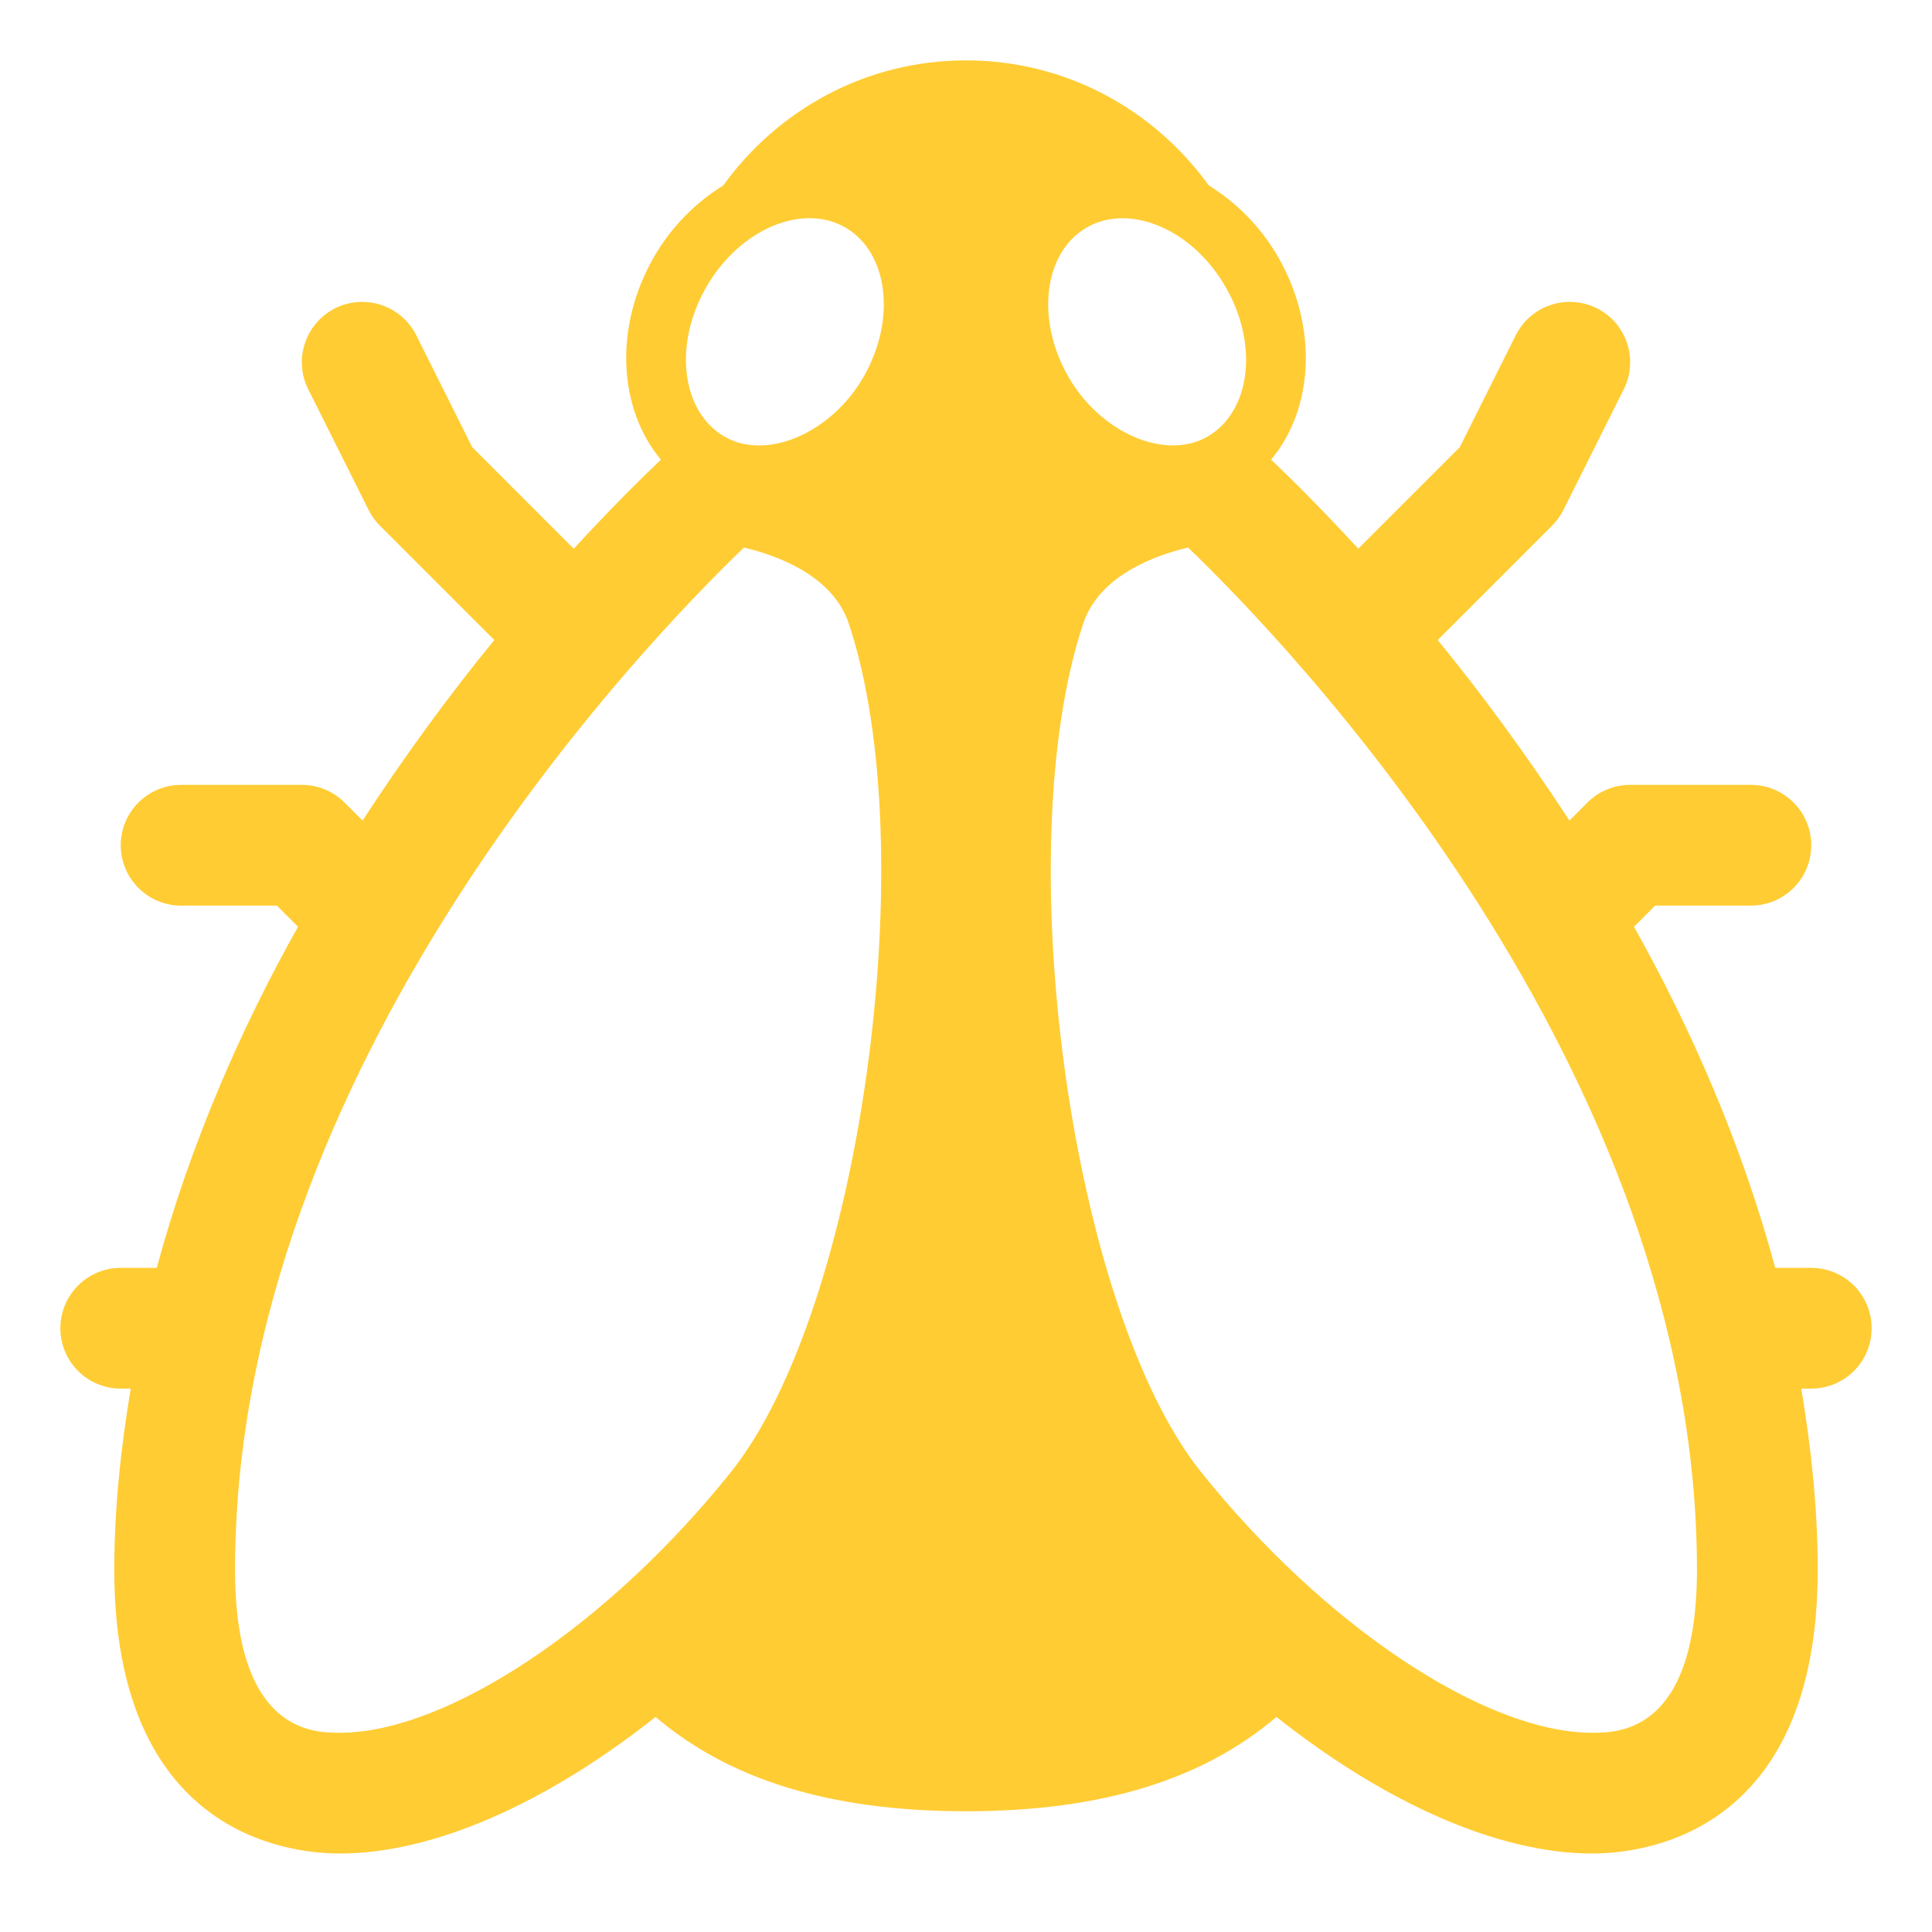
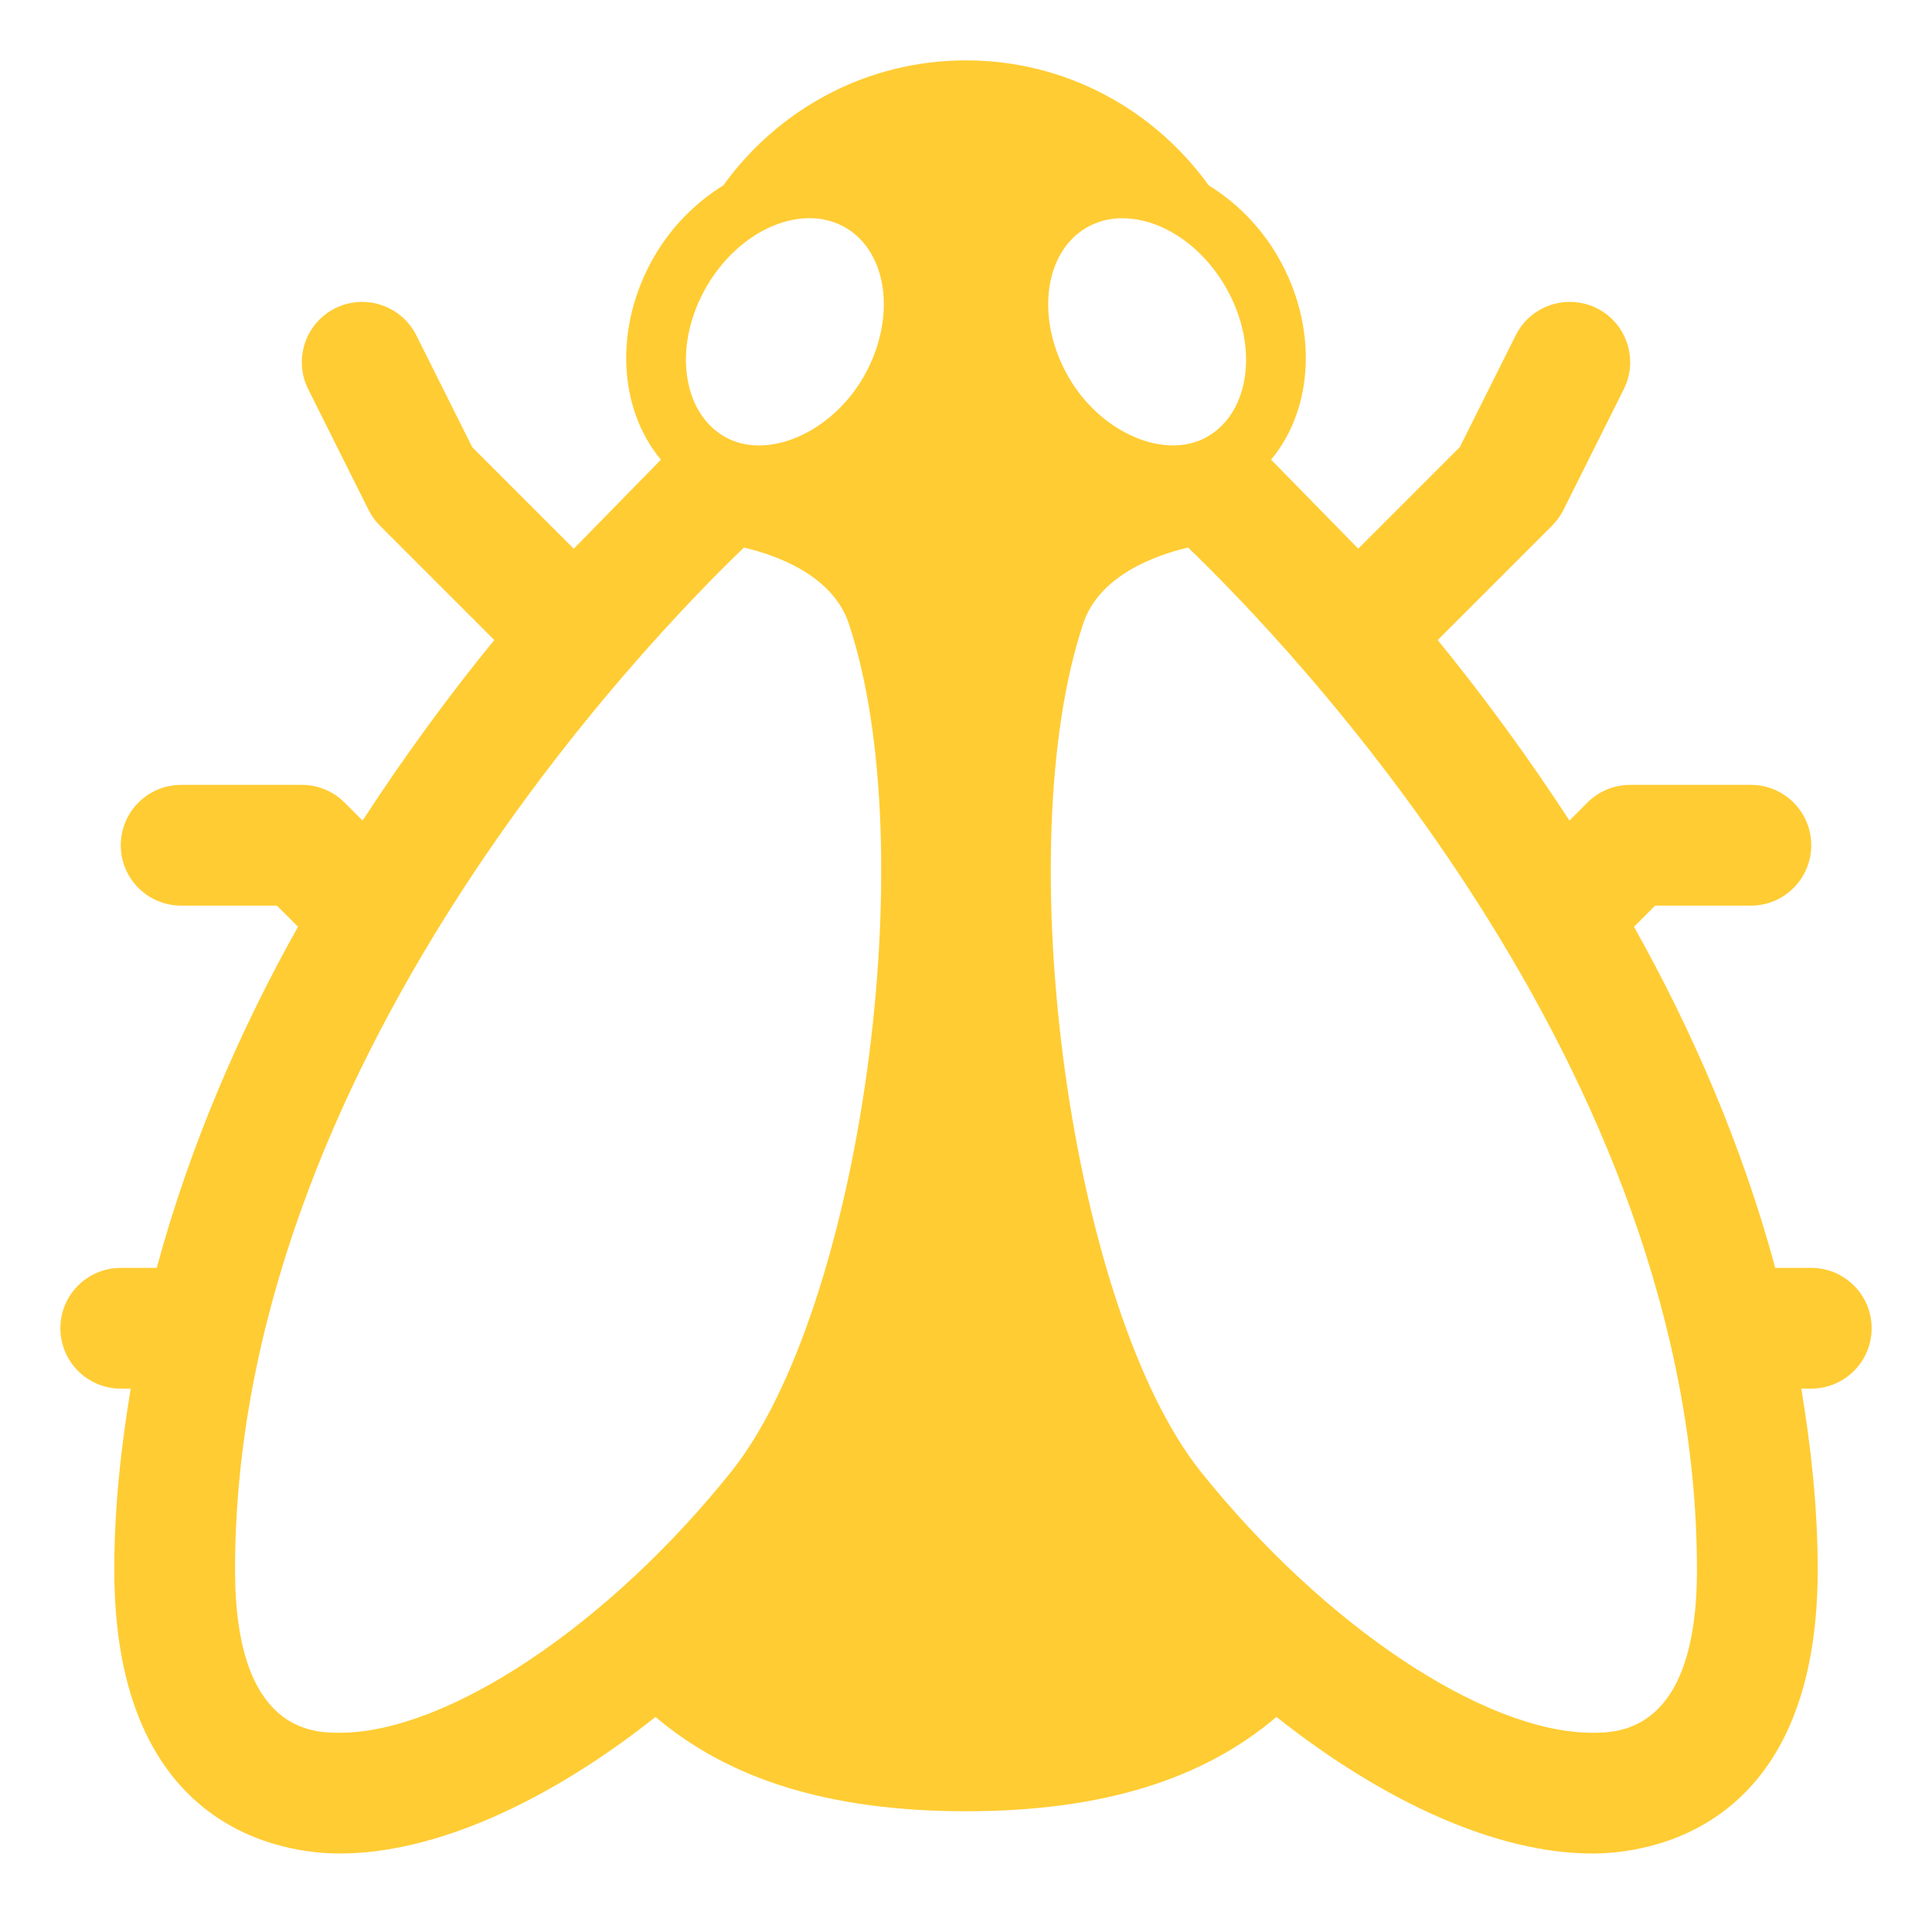
- <svg xmlns="http://www.w3.org/2000/svg" version="1.1" id="Uploaded to svgrepo.com" width="800px" height="800px" viewBox="0 0 32 32" xml:space="preserve">
-   <path fill="#ffcc33" d="M31,22c0-0.553-0.448-1-1-1h-0.596c-0.556-2.054-1.39-3.956-2.34-5.65l0.35-0.35H29  c0.552,0,1-0.447,1-1s-0.448-1-1-1h-2c-0.265,0-0.52,0.105-0.707,0.293l-0.298,0.298c-0.732-1.121-1.482-2.134-2.182-2.99  l1.894-1.894c0.076-0.076,0.139-0.164,0.188-0.26l1-2c0.247-0.494,0.047-1.095-0.447-1.342c-0.495-0.245-1.095-0.046-1.342,0.447  l-0.927,1.854l-1.682,1.682c-0.617-0.67-1.118-1.167-1.444-1.475c0.702-0.837,0.788-2.195,0.112-3.364  c-0.291-0.503-0.695-0.901-1.145-1.179C19.117,1.82,17.662,1,16,1s-3.117,0.82-4.02,2.071c-0.45,0.279-0.855,0.677-1.145,1.179  c-0.676,1.17-0.589,2.527,0.112,3.364c-0.326,0.308-0.827,0.805-1.444,1.475L7.822,7.407L6.895,5.553  C6.647,5.06,6.048,4.86,5.553,5.105C5.059,5.353,4.858,5.953,5.105,6.447l1,2c0.048,0.096,0.111,0.184,0.188,0.26l1.894,1.894  c-0.701,0.855-1.45,1.868-2.182,2.99l-0.298-0.298C5.52,13.105,5.265,13,5,13H3c-0.552,0-1,0.447-1,1s0.448,1,1,1h1.586l0.35,0.35  c-0.95,1.694-1.783,3.596-2.34,5.65H2c-0.552,0-1,0.447-1,1s0.448,1,1,1h0.165c-0.162,0.977-0.272,1.973-0.272,3  c0,4.361,2.858,4.7,3.734,4.7c1.565,0,3.436-0.841,5.231-2.262C12.061,29.461,13.719,30,16,30s3.939-0.539,5.142-1.562  c1.795,1.421,3.666,2.262,5.231,2.262c0.876,0,3.734-0.339,3.734-4.7c0-1.027-0.11-2.023-0.272-3H30C30.552,23,31,22.553,31,22z   M12.112,24.375C10.075,26.922,7.408,28.7,5.627,28.7c-0.429,0-1.734,0-1.734-2.7c0-8.341,6.81-15.376,8.429-16.931  c0.542,0.128,1.463,0.458,1.733,1.249C15.313,14.064,14.259,21.685,12.112,24.375z M14.299,6.25c-0.533,0.922-1.6,1.385-2.299,0.982  c-0.716-0.414-0.851-1.527-0.299-2.482c0.398-0.689,1.069-1.136,1.709-1.136c0.215,0,0.414,0.052,0.59,0.153  C14.716,4.182,14.851,5.295,14.299,6.25z M18,3.768c0.176-0.102,0.375-0.153,0.59-0.153c0.64,0,1.311,0.446,1.709,1.136  C20.851,5.705,20.716,6.818,20,7.232c-0.699,0.402-1.766-0.061-2.299-0.982C17.149,5.295,17.284,4.182,18,3.768z M26.373,28.7  c-1.781,0-4.448-1.778-6.485-4.325c-2.147-2.69-3.201-10.311-1.943-14.057c0.27-0.791,1.192-1.121,1.733-1.249  c1.619,1.555,8.429,8.59,8.429,16.931C28.107,28.7,26.802,28.7,26.373,28.7z" />
+ <svg xmlns="http://www.w3.org/2000/svg" width="800" height="800" viewBox="0 0 32 32">
+   <path fill="#fc3" d="M31 22a1 1 0 0 0-1-1h-.596c-.556-2.054-1.39-3.956-2.34-5.65l.35-.35H29a1 1 0 1 0 0-2h-2c-.265 0-.52.105-.707.293l-.298.298a34.98 34.98 0 0 0-2.182-2.99l1.894-1.894a1.03 1.03 0 0 0 .188-.26l1-2a1 1 0 0 0-.447-1.342c-.495-.245-1.095-.046-1.342.447l-.927 1.854-1.682 1.682-1.444-1.475c.702-.837.788-2.195.112-3.364-.291-.503-.695-.901-1.145-1.179C19.117 1.82 17.662 1 16 1s-3.117.82-4.02 2.071a3.38 3.38 0 0 0-1.145 1.179c-.676 1.17-.589 2.527.112 3.364L9.503 9.089 7.822 7.407l-.927-1.854c-.248-.493-.847-.693-1.342-.448a1 1 0 0 0-.448 1.342l1 2a.98.98 0 0 0 .188.26l1.894 1.894c-.701.855-1.45 1.868-2.182 2.99l-.298-.298C5.52 13.105 5.265 13 5 13H3a1 1 0 1 0 0 2h1.586l.35.35c-.95 1.694-1.783 3.596-2.34 5.65H2a1 1 0 1 0 0 2h.165c-.162.977-.272 1.973-.272 3 0 4.361 2.858 4.7 3.734 4.7 1.565 0 3.436-.841 5.231-2.262C12.061 29.461 13.719 30 16 30s3.939-.539 5.142-1.562c1.795 1.421 3.666 2.262 5.231 2.262.876 0 3.734-.339 3.734-4.7 0-1.027-.11-2.023-.272-3H30a1 1 0 0 0 1-1zm-18.888 2.375C10.075 26.922 7.408 28.7 5.627 28.7c-.429 0-1.734 0-1.734-2.7 0-8.341 6.81-15.376 8.429-16.931.542.128 1.463.458 1.733 1.249 1.258 3.746.204 11.367-1.943 14.057zM14.299 6.25c-.533.922-1.6 1.385-2.299.982-.716-.414-.851-1.527-.299-2.482.398-.689 1.069-1.136 1.709-1.136a1.17 1.17 0 0 1 .59.153c.716.415.851 1.528.299 2.483zM18 3.768a1.16 1.16 0 0 1 .59-.153c.64 0 1.311.446 1.709 1.136.552.954.417 2.067-.299 2.481-.699.402-1.766-.061-2.299-.982-.552-.955-.417-2.068.299-2.482zM26.373 28.7c-1.781 0-4.448-1.778-6.485-4.325-2.147-2.69-3.201-10.311-1.943-14.057.27-.791 1.192-1.121 1.733-1.249 1.619 1.555 8.429 8.59 8.429 16.931 0 2.7-1.305 2.7-1.734 2.7z" />
</svg>
